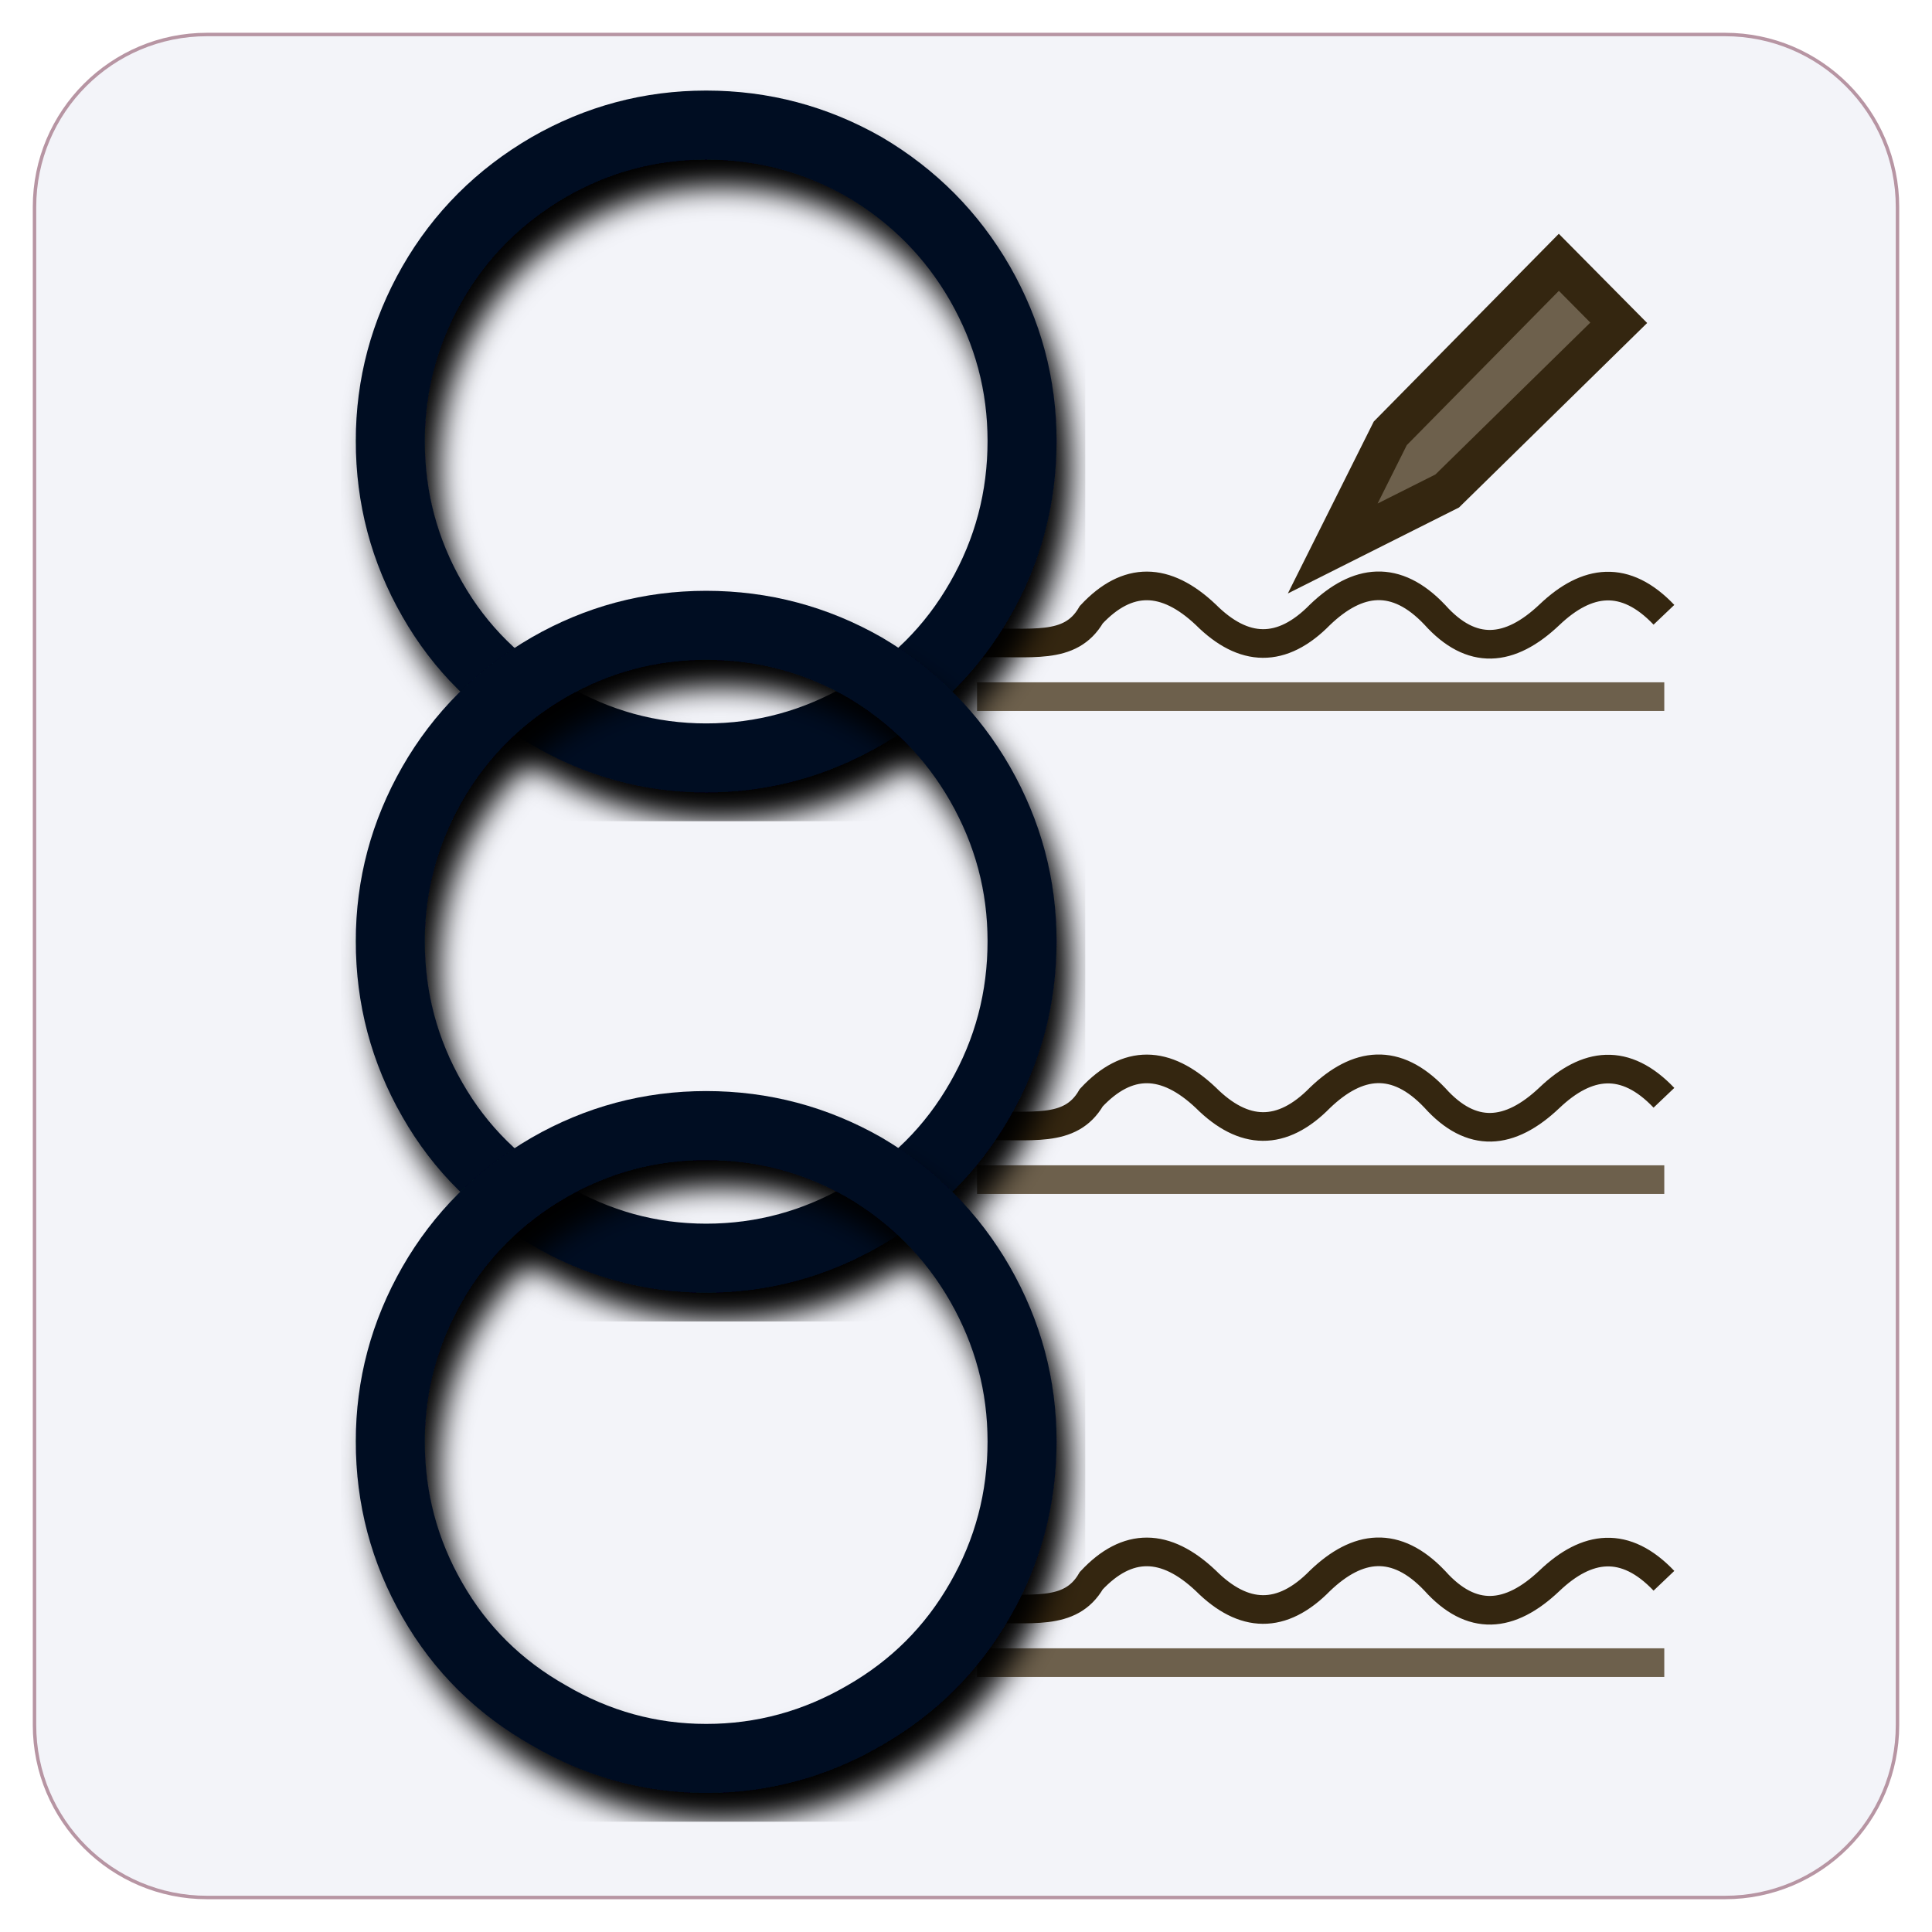
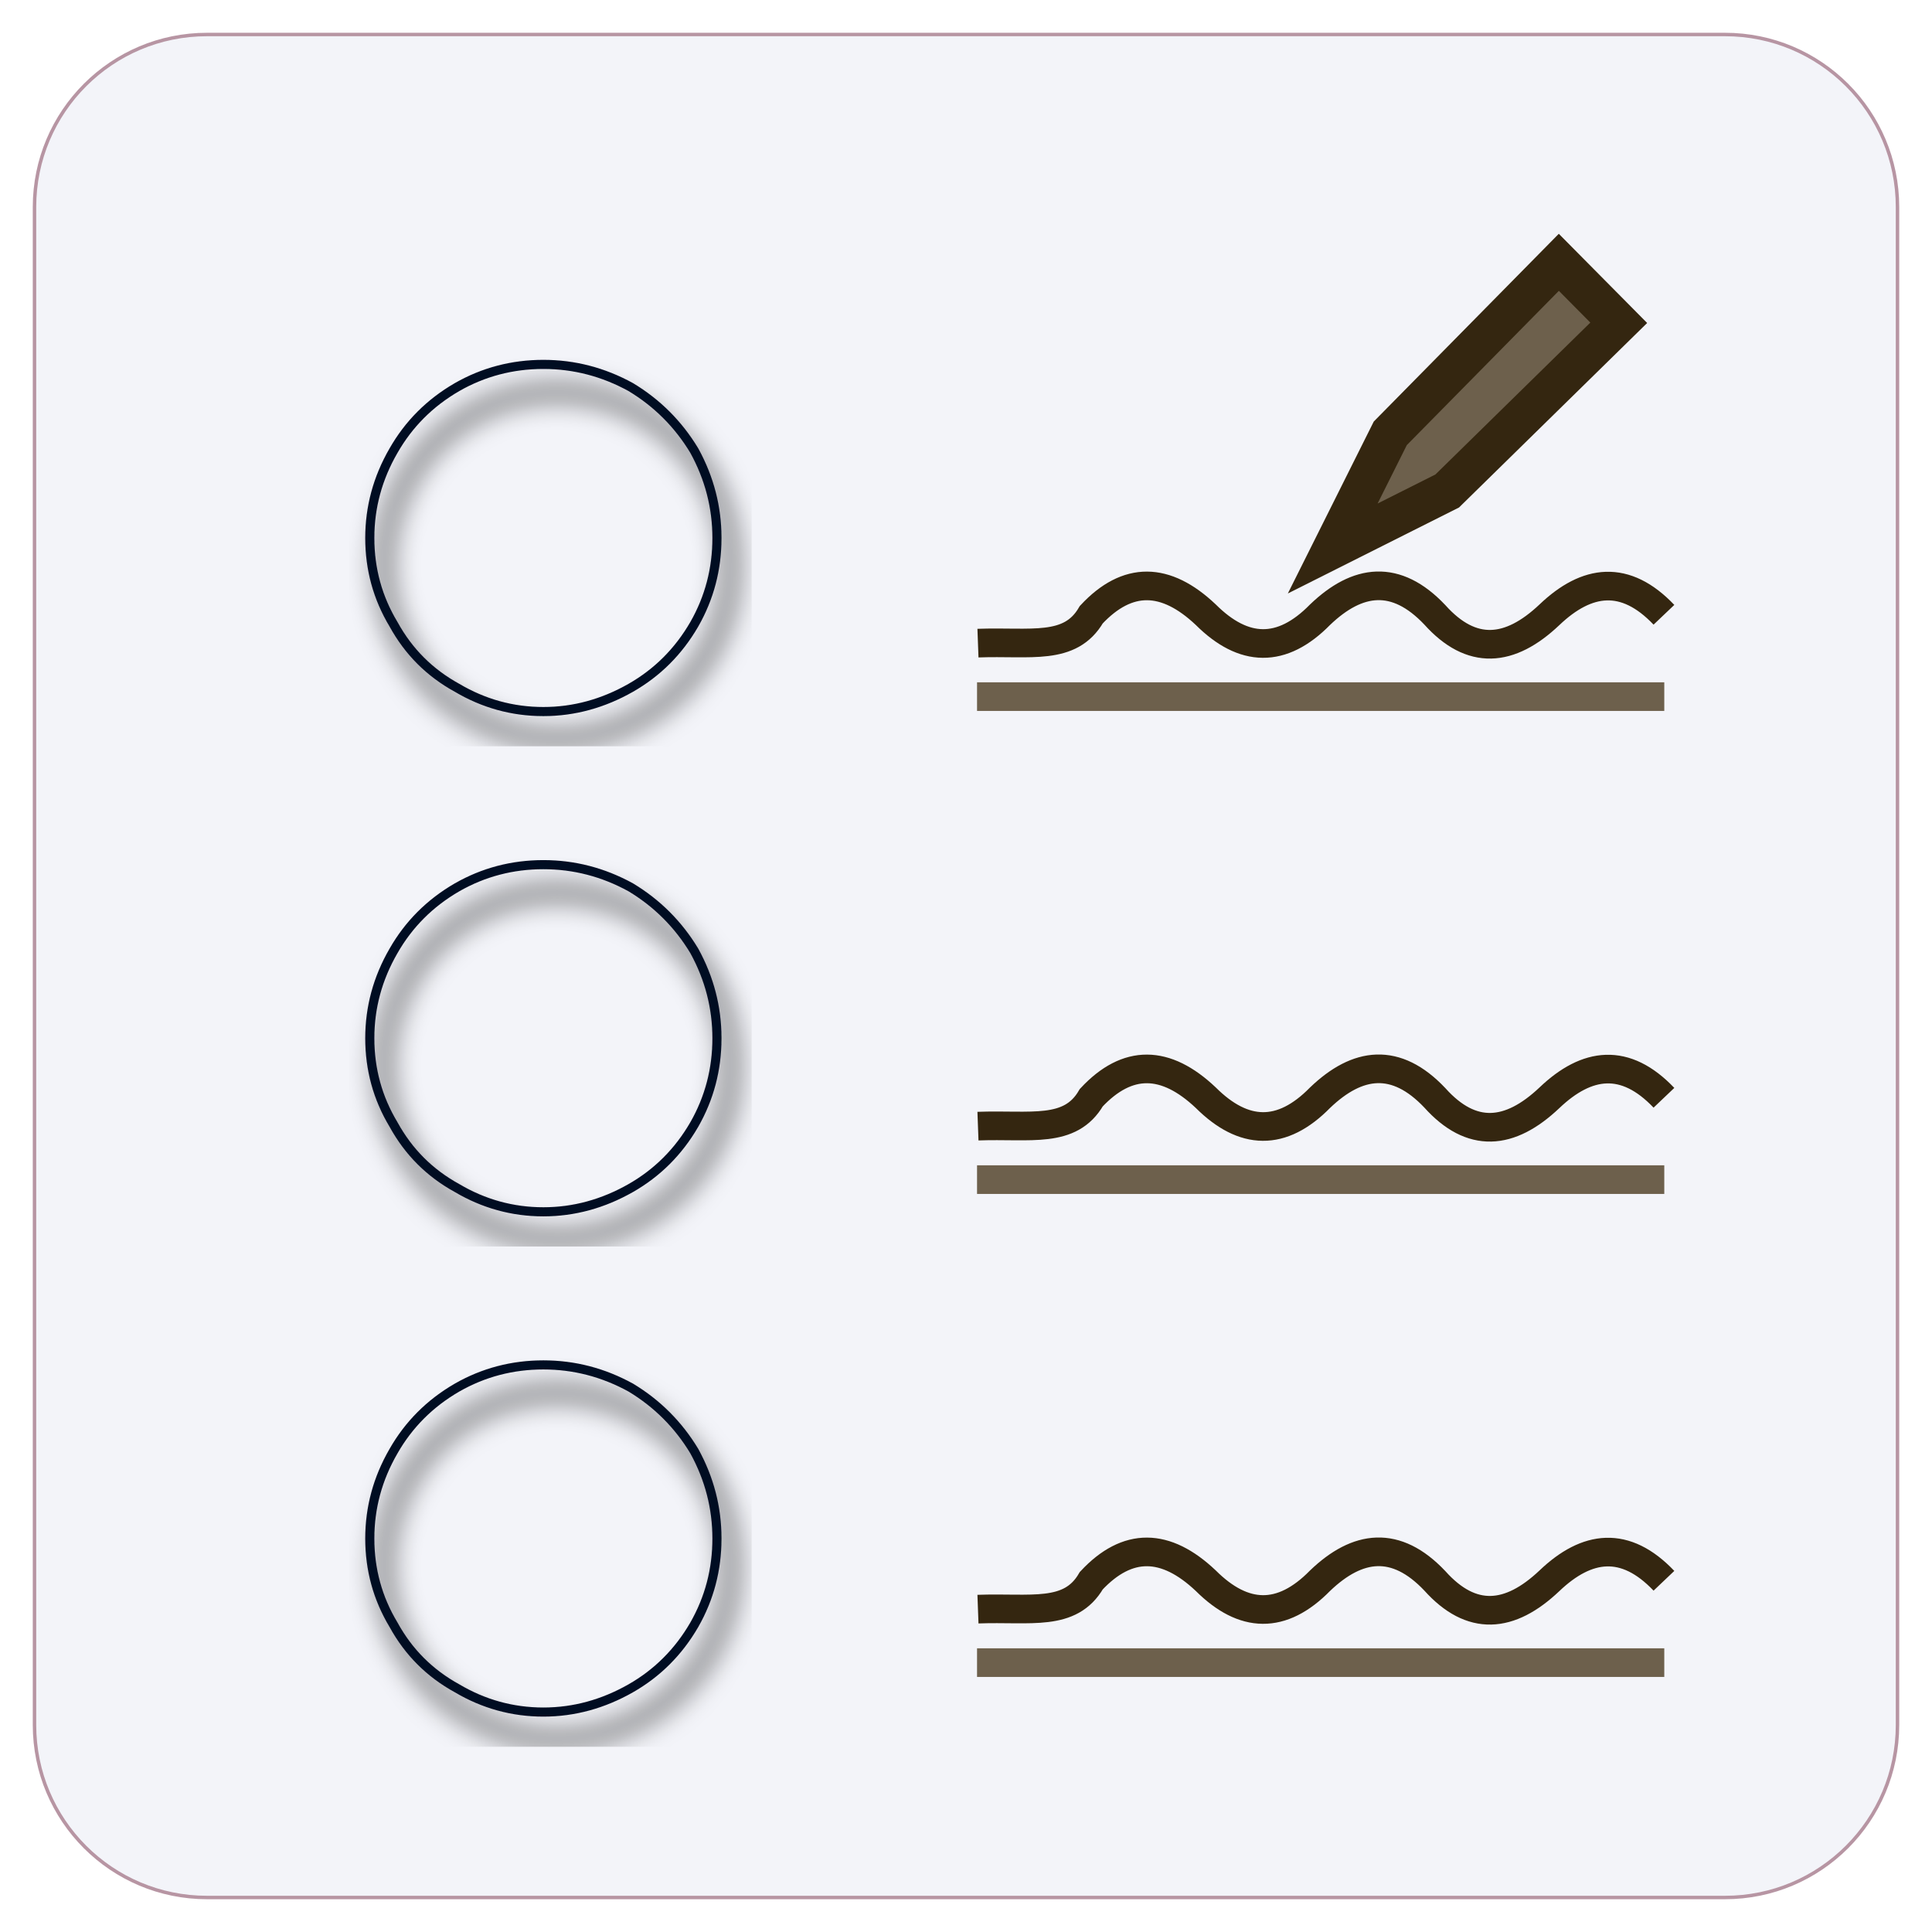
<svg xmlns="http://www.w3.org/2000/svg" id="circle_28x28" viewBox="0 0 28 28">
  <defs>
    <filter id="shadow_1">
      <feDropShadow stdDeviation="0.2" dy="0.4" dx="0.2" />
    </filter>
    <style>
			*:not(rect){ 
- 				border: 0.001rem solid transparent;
- 				height: 1.75rem;
- 				width: 1.75rem;
+ 				border: 0.001em solid transparent;
+ 				height: 1.75em;
+ 				width: 1.75em;
			}
			.base-style{
				fill: none;
				fill-rule:evenodd;
				stroke:#000000;
				stroke-width:2px;
				stroke-linecap:butt;
				stroke-linejoin:miter;
				stroke-opacity:1; 
			}
			.style-1{
				fill:#f3f4f9;
				stroke:#b795a3;
				stroke-width:0.05px;
			}
			.style-2{
				fill:#6d604c;
				stroke:#6d604c;
				stroke-width: 0.5px;
			}
			.style-3{
				fill:#6d604c;
				stroke:#342610;
				stroke-width:0.7px;
			}
			.style-4{
				fill:none;
				stroke:#342610;
				stroke-width:0.5px;
			}
			.text-style{
- 				font-size: 0.55rem;
+ 				font-size: 0.55em;
				font-family:Tahoma;
				fill: none;
				stroke: #020824;
- 				stroke-width:0.02rem;
+ 				stroke-width:0.02em;
				filter:url(#shadow_1);
			}
		</style>
  </defs>
  <g>
    <path d="M0 0h28v28H0z" stroke="none" fill="none" />
    <rect class="base-style style-1" x=".5" y=".5" width="27" height="27" rx="2.5" />
    <g transform="translate(11.0,-7.0) scale(0.83)">
      <path class="base-style style-3" d="m 10.018,18.011 1.005,-2.011 2.943,-2.986 1.046,1.056 -2.995,2.937 z" />
    </g>
    <g transform="translate(12.5,-7.5) scale(0.83)">
      <path class="base-style style-4" d="m 2.016,20.266 c 0.921,-0.034 1.61,0.139 1.979,-0.497 0.631,-0.675 1.297,-0.664 1.999,3.85e-4 0.662,0.66 1.327,0.681 1.995,3.85e-4 0.657,-0.63 1.326,-0.714 2.003,3.86e-4 0.641,0.716 1.309,0.658 2.003,3.86e-4 0.656,-0.625 1.324,-0.709 1.999,3.86e-4 0.628,0.657 1.296,0.645 2.003" />
      <line class="base-style style-2" x1="2" y1="21.2" x2="14" y2="21.2" />
    </g>
    <g transform="translate(12.5,-0.5) scale(0.83)">
      <path class="base-style style-4" d="m 2.016,20.266 c 0.921,-0.034 1.61,0.139 1.979,-0.497 0.631,-0.675 1.297,-0.664 1.999,3.85e-4 0.662,0.66 1.327,0.681 1.995,3.85e-4 0.657,-0.63 1.326,-0.714 2.003,3.86e-4 0.641,0.716 1.309,0.658 2.003,3.86e-4 0.656,-0.625 1.324,-0.709 1.999,3.86e-4 0.628,0.657 1.296,0.645 2.003" />
      <line class="base-style style-2" x1="2" y1="21.2" x2="14" y2="21.2" />
    </g>
    <g transform="translate(12.5,6.5) scale(0.83)">
      <path class="base-style style-4" d="m 2.016,20.266 c 0.921,-0.034 1.61,0.139 1.979,-0.497 0.631,-0.675 1.297,-0.664 1.999,3.85e-4 0.662,0.66 1.327,0.681 1.995,3.85e-4 0.657,-0.63 1.326,-0.714 2.003,3.86e-4 0.641,0.716 1.309,0.658 2.003,3.86e-4 0.656,-0.625 1.324,-0.709 1.999,3.86e-4 0.628,0.657 1.296,0.645 2.003" />
      <line class="base-style style-2" x1="2" y1="21.2" x2="14" y2="21.2" />
    </g>
    <text class="text-style" x="5.0" y="9.5">●</text>
    <text class="text-style" x="5.0" y="16.75">●</text>
    <text class="text-style" x="5.0" y="24.0">●</text>
  </g>
</svg>
